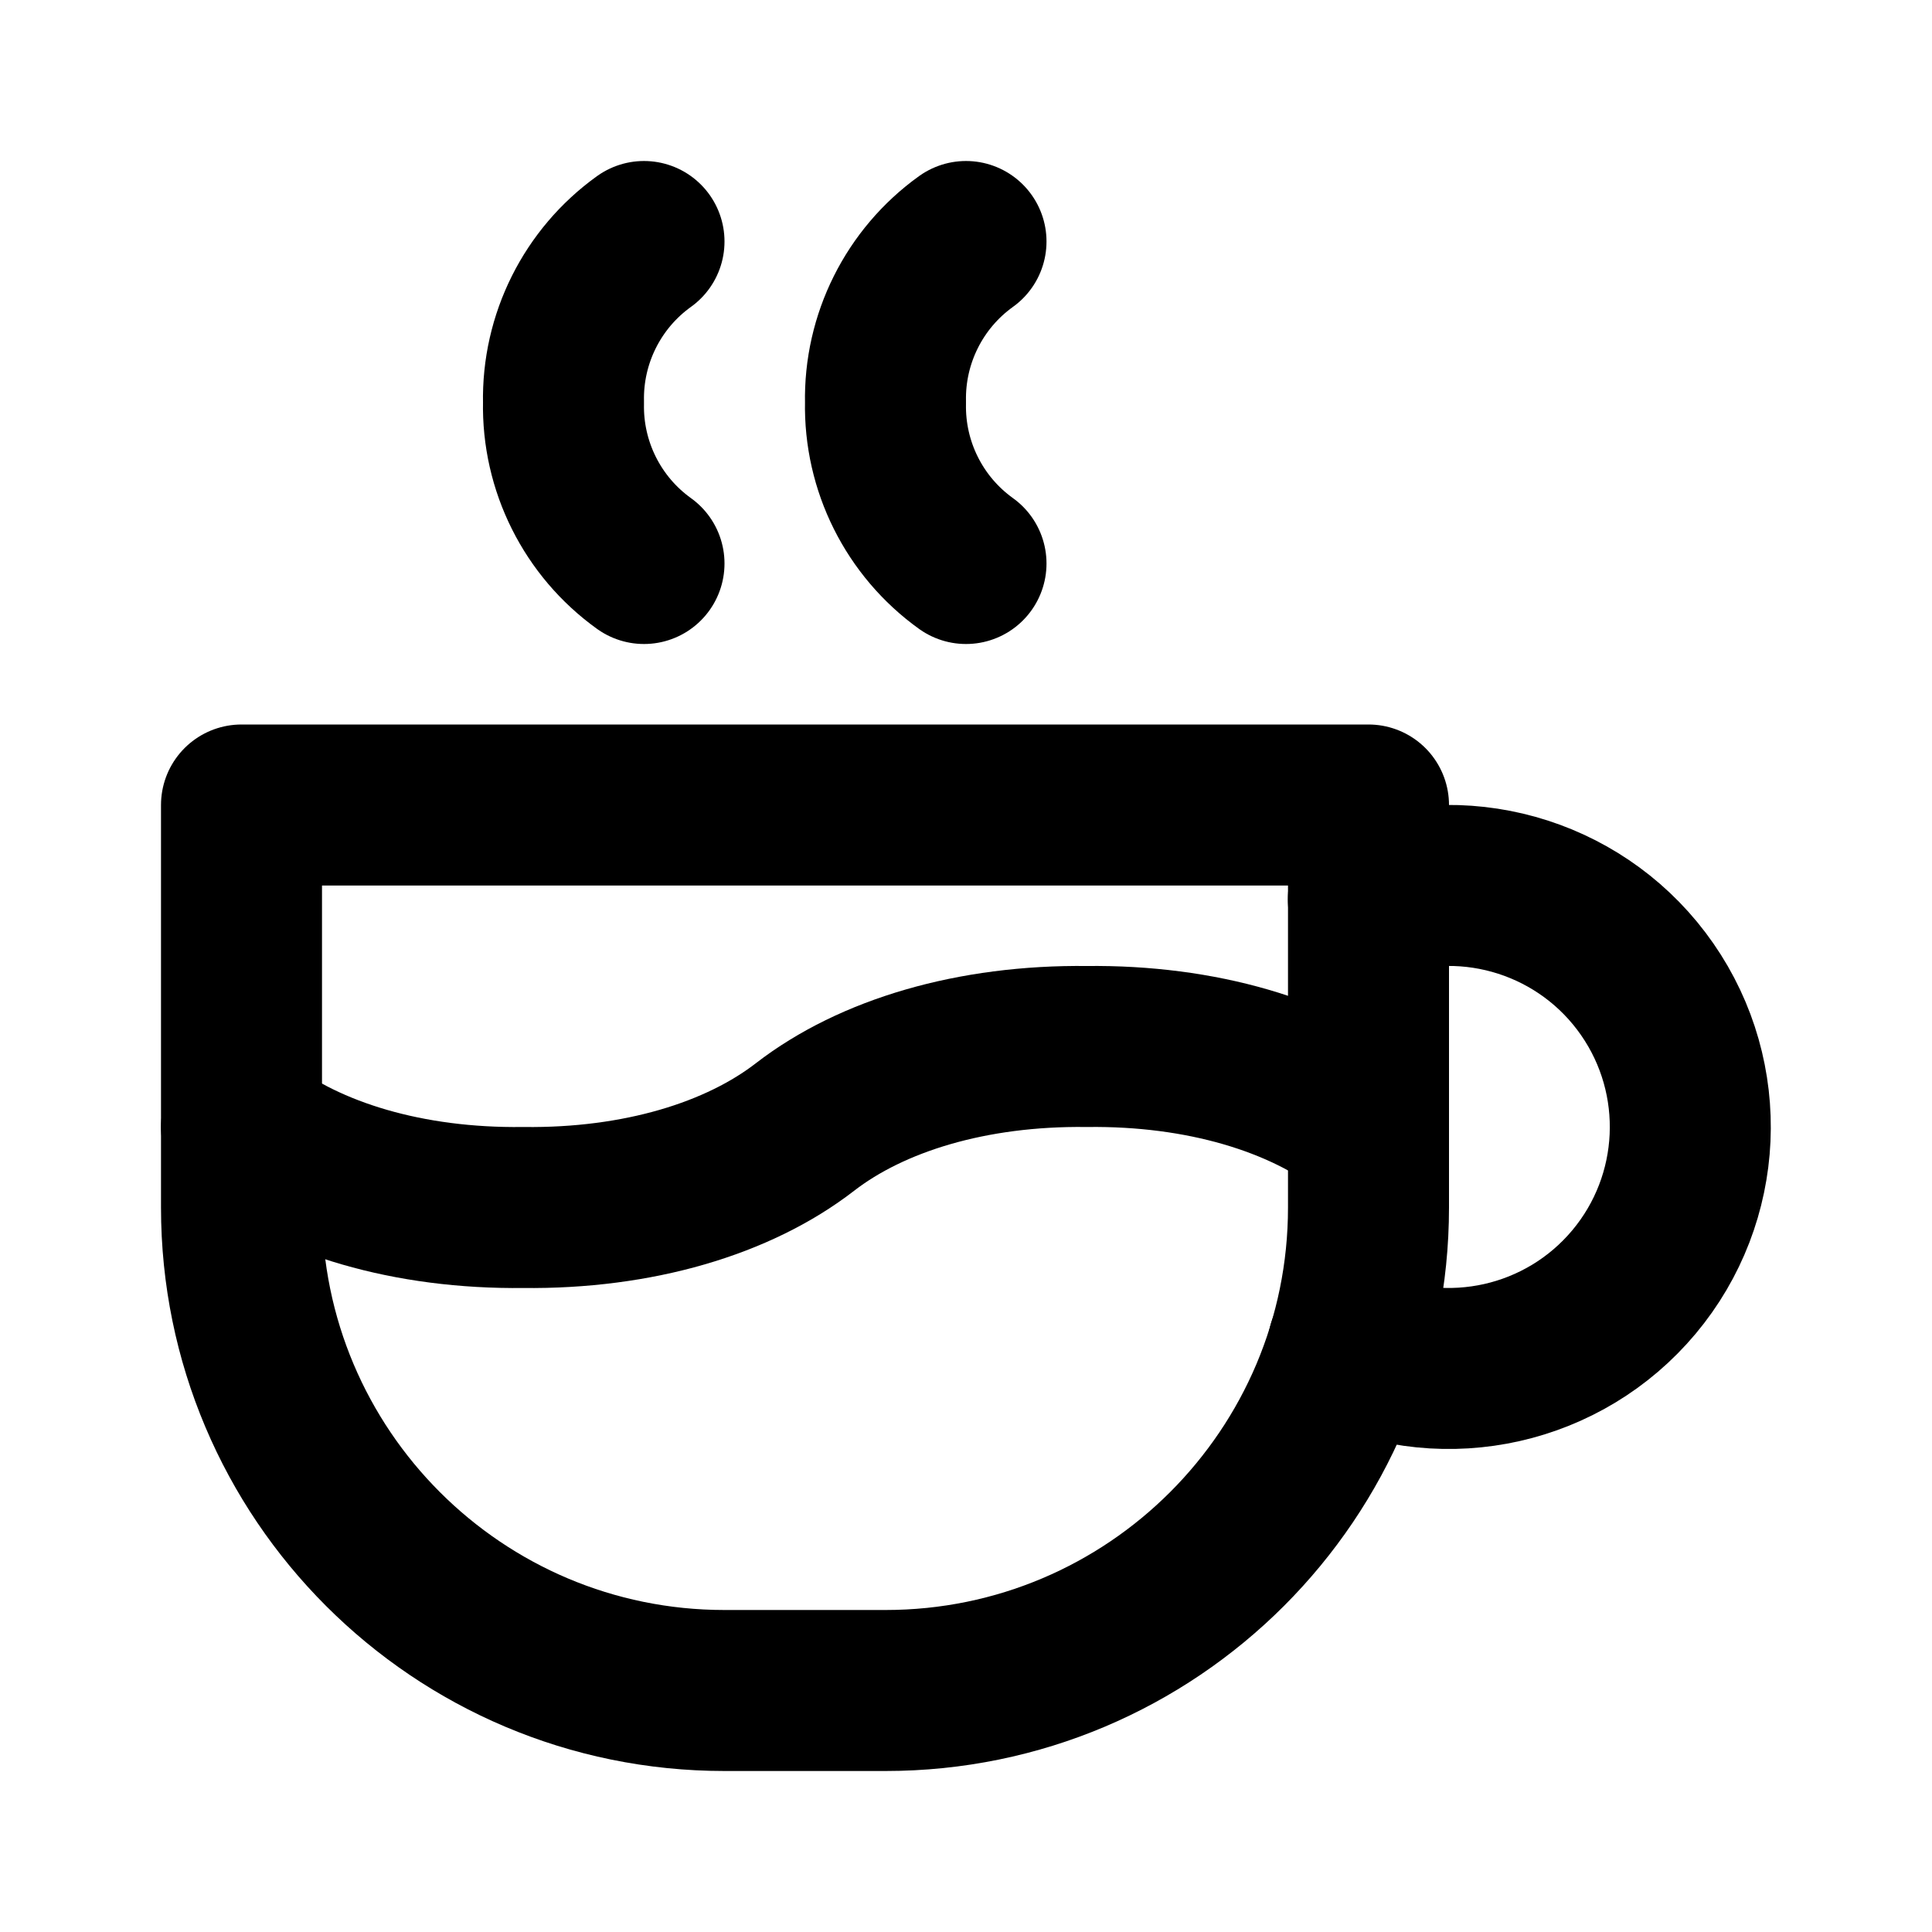
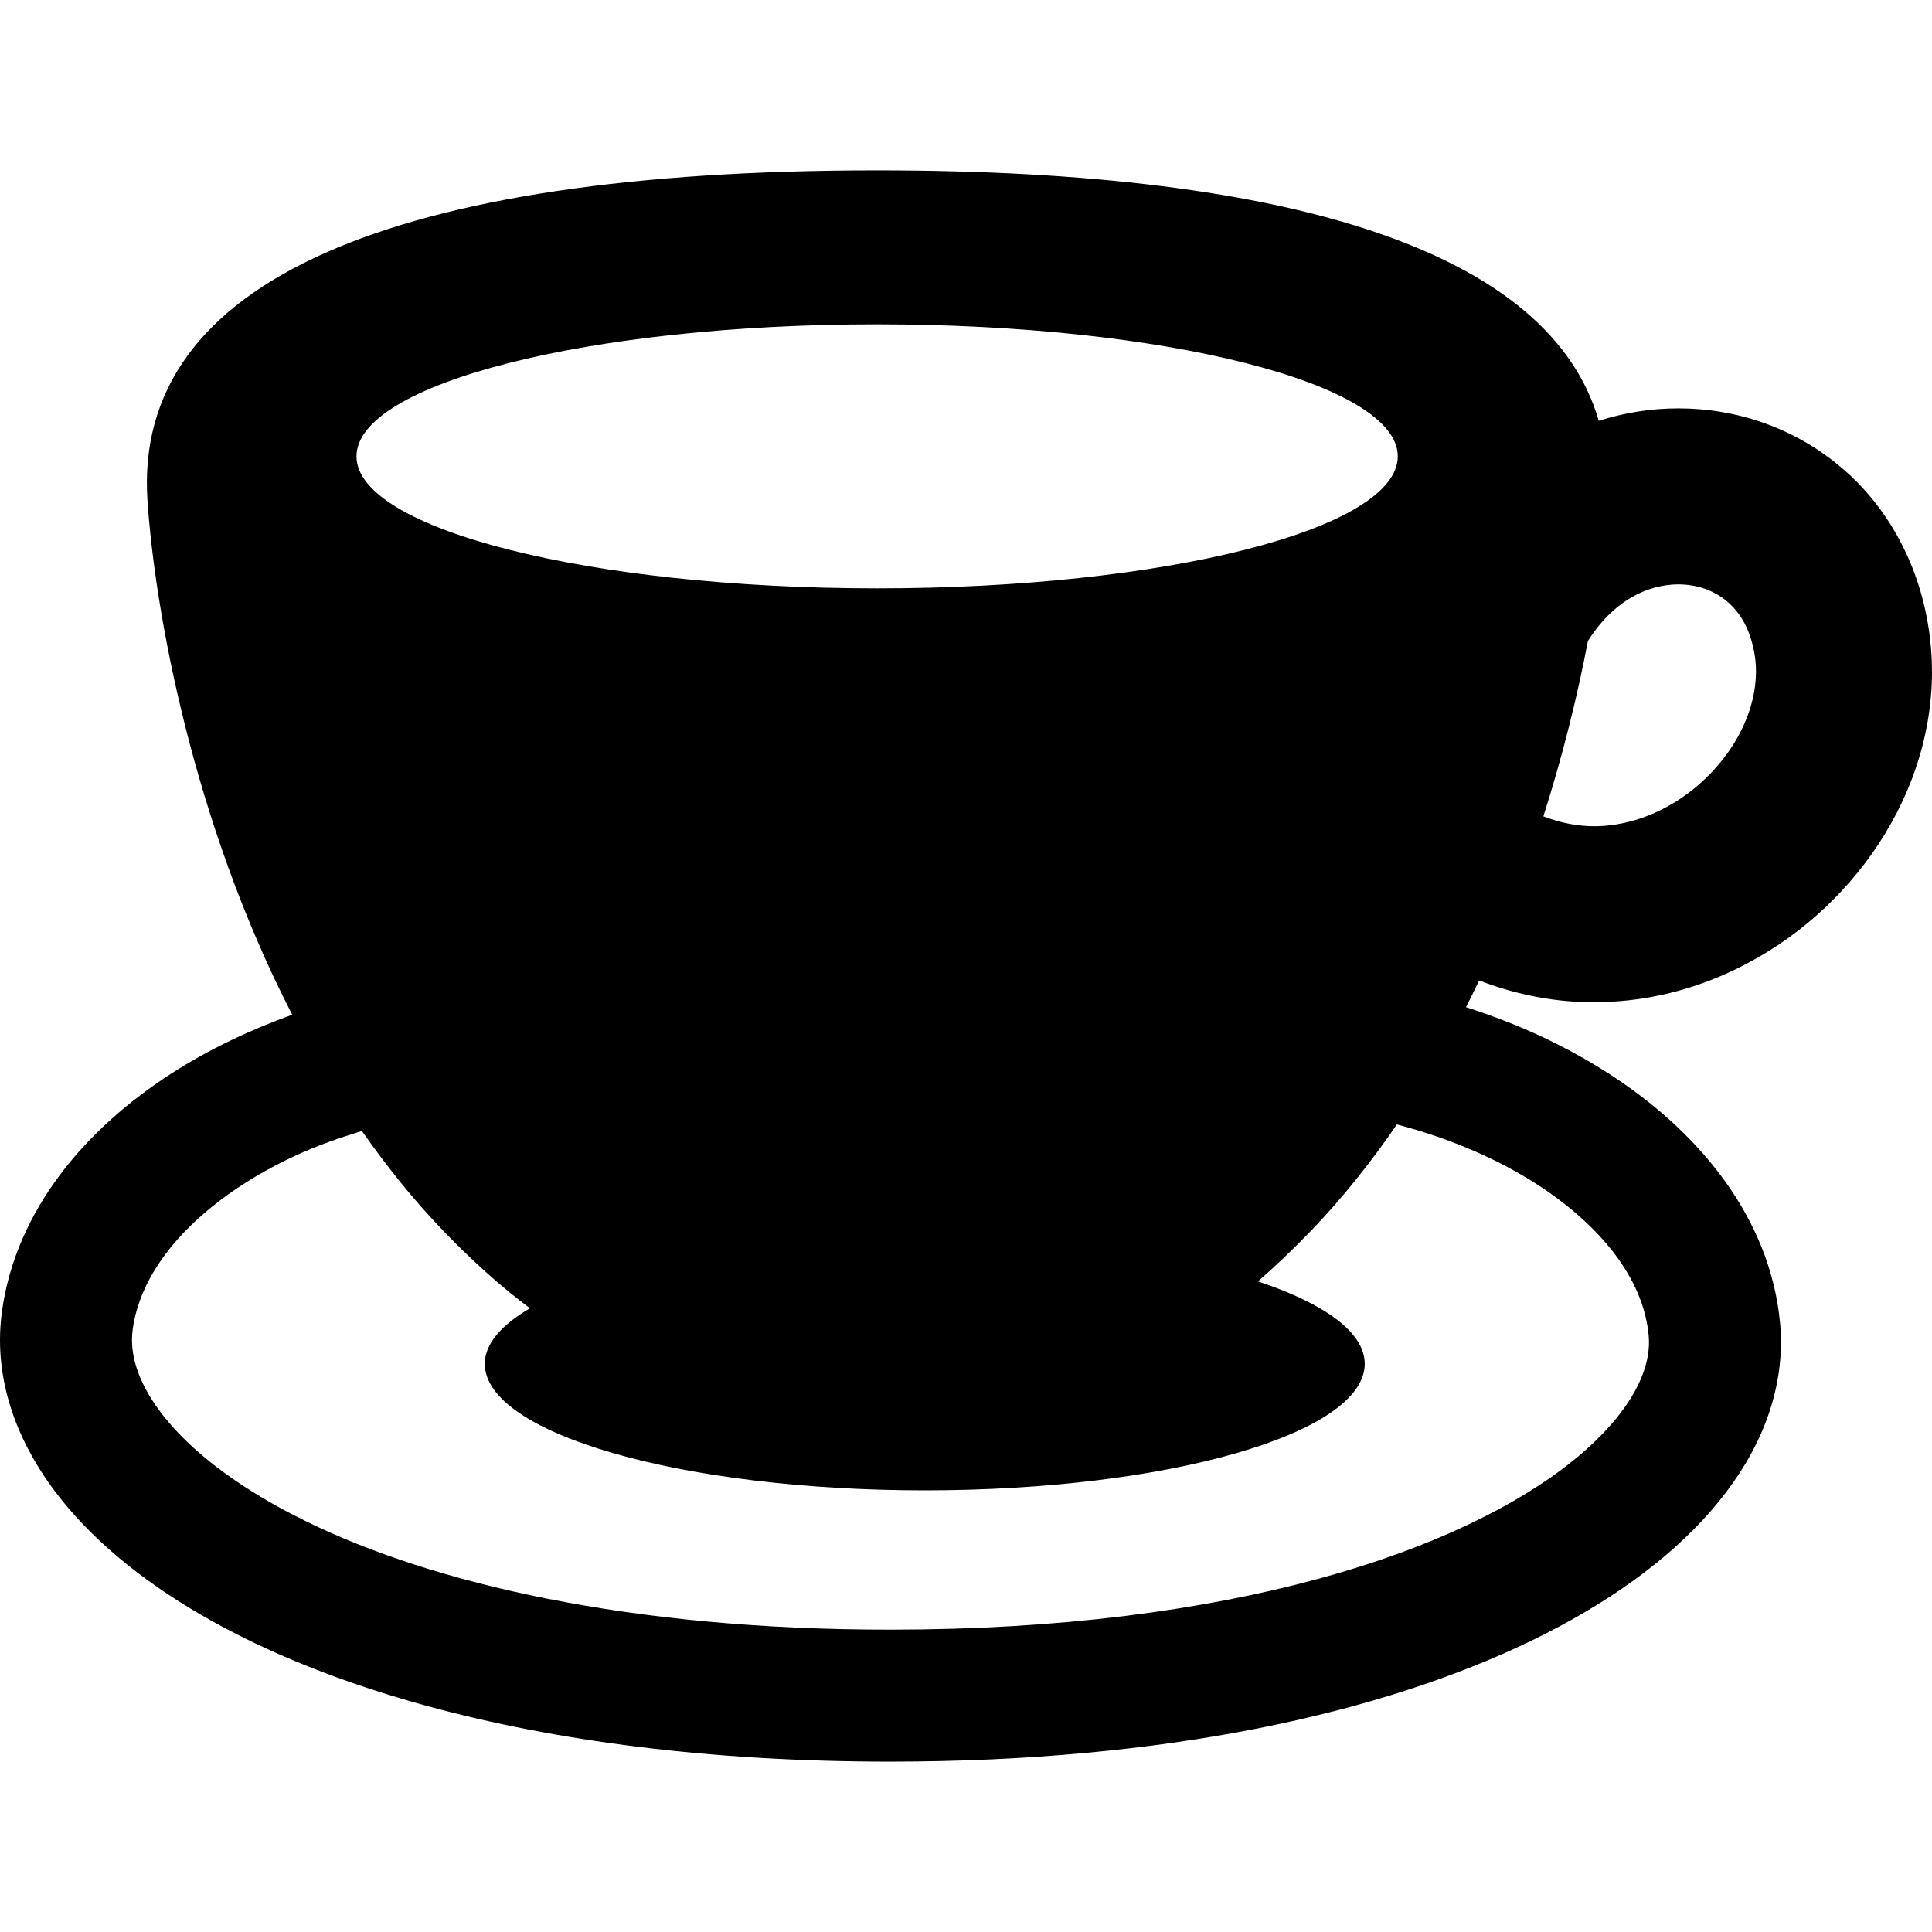
- <svg xmlns="http://www.w3.org/2000/svg" width="24" height="24" viewBox="0 0 24 24" fill="none" stroke="currentColor" stroke-width="2" stroke-linecap="round" stroke-linejoin="round">
-   <path d="M3 14c.83 .642 2.077 1.017 3.5 1c1.423 .017 2.67 -.358 3.5 -1c.83 -.642 2.077 -1.017 3.5 -1c1.423 -.017 2.67 .358 3.5 1" />
-   <path d="M8 3a2.4 2.4 0 0 0 -1 2a2.4 2.4 0 0 0 1 2" />
-   <path d="M12 3a2.4 2.4 0 0 0 -1 2a2.4 2.4 0 0 0 1 2" />
-   <path d="M3 10h14v5a6 6 0 0 1 -6 6h-2a6 6 0 0 1 -6 -6v-5" />
-   <path d="M16.746 16.726a3 3 0 1 0 .252 -5.555" />
+ <svg xmlns="http://www.w3.org/2000/svg" height="200px" width="200px" version="1.1" id="_x32_" viewBox="0 0 512 512" xml:space="preserve" fill="#000000" style="width: 200px; height: 200px; color: rgb(0, 0, 0);">
+   <g id="SVGRepo_bgCarrier" stroke-width="0" />
+   <g id="SVGRepo_tracerCarrier" stroke-linecap="round" stroke-linejoin="round" />
+   <g id="SVGRepo_iconCarrier">
+     <style type="text/css"> .st0{fill:#000000;} </style>
+     <g>
+       <path class="st0" d="M511.06,166.175c-2.713-17.466-11.377-32.603-23.571-42.68c-12.145-10.134-27.38-15.291-42.704-15.267 c-7.07-0.016-14.181,1.111-21.096,3.286C410.9,67.28,344.167,45.148,232.442,45.148c-128.255,0-197.248,29.153-193.362,87.468 c1.908,28.63,11.797,84.754,38.36,136.293c-11.41,4.112-22.182,9.26-31.896,15.496c-11.565,7.454-21.716,16.387-29.619,26.898 C8.034,321.797,2.411,334,0.548,347.338C0.184,349.913,0,352.512,0,355.102c-0.003,8.075,1.758,16.076,4.941,23.604 c5.598,13.199,15.312,25.001,28.192,35.463c19.375,15.684,46.121,28.63,79.982,37.915c33.868,9.268,74.897,14.76,122.84,14.768 c72.724-0.041,129.706-12.643,169.893-32.055c20.081-9.75,36.068-21.225,47.558-34.384c5.738-6.603,10.348-13.648,13.568-21.16 c3.22-7.503,5.002-15.504,5.002-23.571c0-1.773-0.082-3.538-0.262-5.304c-1.307-13.674-6.652-26.301-14.416-37.138 c-11.688-16.289-28.639-28.998-48.172-38.266c-6.587-3.106-13.502-5.779-20.628-8.067c1.193-2.354,2.37-4.716,3.498-7.078 c10.037,3.89,20.367,5.795,30.388,5.77c12.292,0,24.062-2.722,34.654-7.38c15.896-7.012,29.284-18.201,39.043-31.964 c9.701-13.764,15.896-30.379,15.921-48.262C512,174.086,511.698,170.13,511.06,166.175z M232.442,85.948 c76.213,0,137.985,15.676,137.985,34.989c0,19.321-61.772,34.981-137.985,34.981c-76.197,0-137.969-15.66-137.969-34.981 C94.472,101.624,156.244,85.948,232.442,85.948z M408.39,314.564c8.696,5.762,15.676,12.325,20.449,19.002 c4.789,6.743,7.397,13.428,8.059,20.196c0.065,0.63,0.098,1.276,0.098,1.921c0,2.959-0.621,6.155-2.183,9.8 c-2.688,6.366-8.492,14.049-18.111,21.741c-14.36,11.58-37.04,22.974-67.387,31.188c-30.346,8.263-68.326,13.469-113.36,13.461 c-68.944,0.041-121.19-12.218-154.806-28.695c-16.812-8.189-28.887-17.425-36.227-26.006c-3.69-4.282-6.199-8.369-7.751-12.055 c-1.558-3.702-2.183-6.98-2.196-10.012c0-0.981,0.074-1.937,0.205-2.893c0.952-6.702,3.788-13.314,8.716-19.902 c7.335-9.832,19.521-19.23,34.666-26.178c5.431-2.5,11.311-4.577,17.351-6.407c6.505,9.292,13.632,18.226,21.585,26.472 c8.046,8.352,15.582,15.03,22.946,20.506c-7.593,4.446-11.97,9.44-11.97,14.727c0,18.512,52.201,33.526,116.6,33.526 c64.404,0,116.597-15.014,116.597-33.526c0-8.361-10.707-15.978-28.295-21.854c4.536-3.94,9.187-8.369,14.025-13.379 c8.443-8.762,15.978-18.275,22.787-28.205C384.526,301.732,397.733,307.478,408.39,314.564z M462.071,192.246 c-3.269,7.25-9.162,14.262-16.322,19.117c-7.176,4.903-15.332,7.608-23.367,7.601c-4.348-0.025-8.762-0.85-13.372-2.624 c5.264-16.517,9.13-32.374,11.802-46.48c3.269-5.15,6.93-8.664,10.625-10.993c4.479-2.811,9.089-3.996,13.347-4.004 c5.026,0.016,9.44,1.626,12.839,4.454c3.351,2.893,6.146,6.914,7.388,14.221c0.23,1.471,0.344,2.958,0.344,4.455 C465.357,182.562,464.278,187.416,462.071,192.246z" />
+     </g>
+   </g>
</svg>
